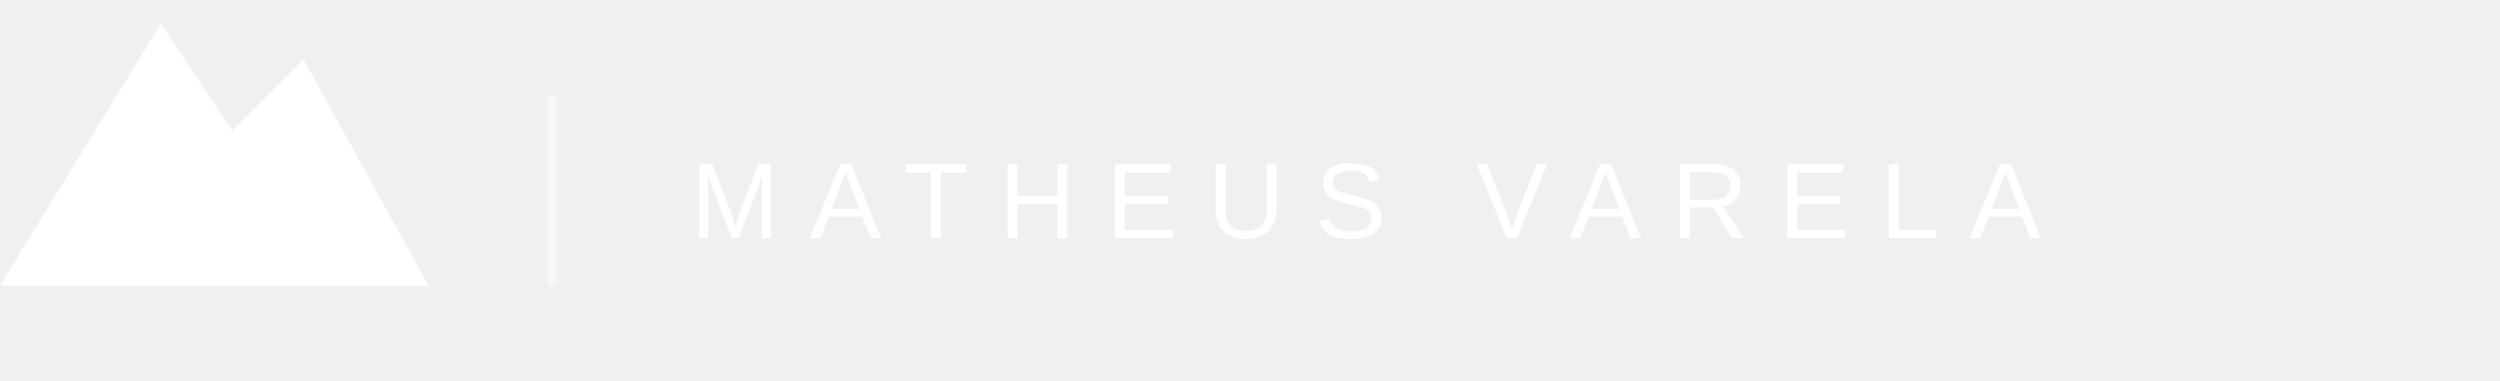
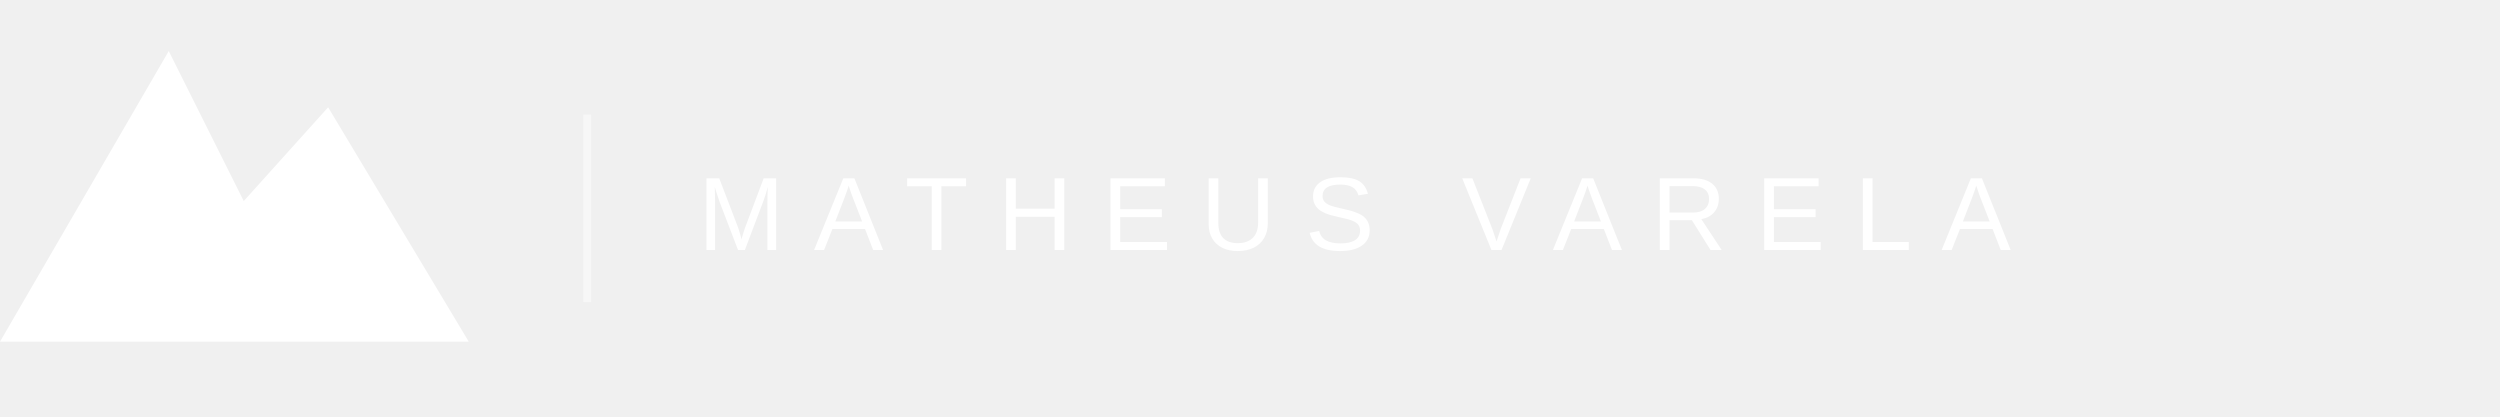
- <svg xmlns="http://www.w3.org/2000/svg" viewBox="0 0 420 64" fill="none" role="img" aria-label="Matheus Varela">
-   <path d="M0 48 L27 4 L39 22 L51 10 L72 48 Z" fill="#FFFFFF" />
-   <rect x="92" y="16" width="1.5" height="32" fill="#FFFFFF" opacity="0.45" />
-   <text x="116" y="40" fill="#FFFFFF" font-family="Montserrat, Arial, Helvetica, sans-serif" font-size="18" font-weight="500" letter-spacing="0.28em" text-transform="uppercase">MATHEUS VARELA</text>
+ <svg xmlns="http://www.w3.org/2000/svg" viewBox="0 0 480 80" fill="none" role="img" aria-label="Matheus Varela">
+   <path d="M0 64 L36 2 L52 34 L70 14 L100 64 Z" fill="#FFFFFF" transform="translate(0 8) scale(0.9)" />
+   <rect x="112" y="22" width="1.5" height="36" fill="#FFFFFF" opacity="0.45" />
+   <text x="134" y="48" fill="#FFFFFF" font-family="Montserrat, Arial, Helvetica, sans-serif" font-size="20" font-weight="500" letter-spacing="0.28em">MATHEUS VARELA</text>
</svg>
